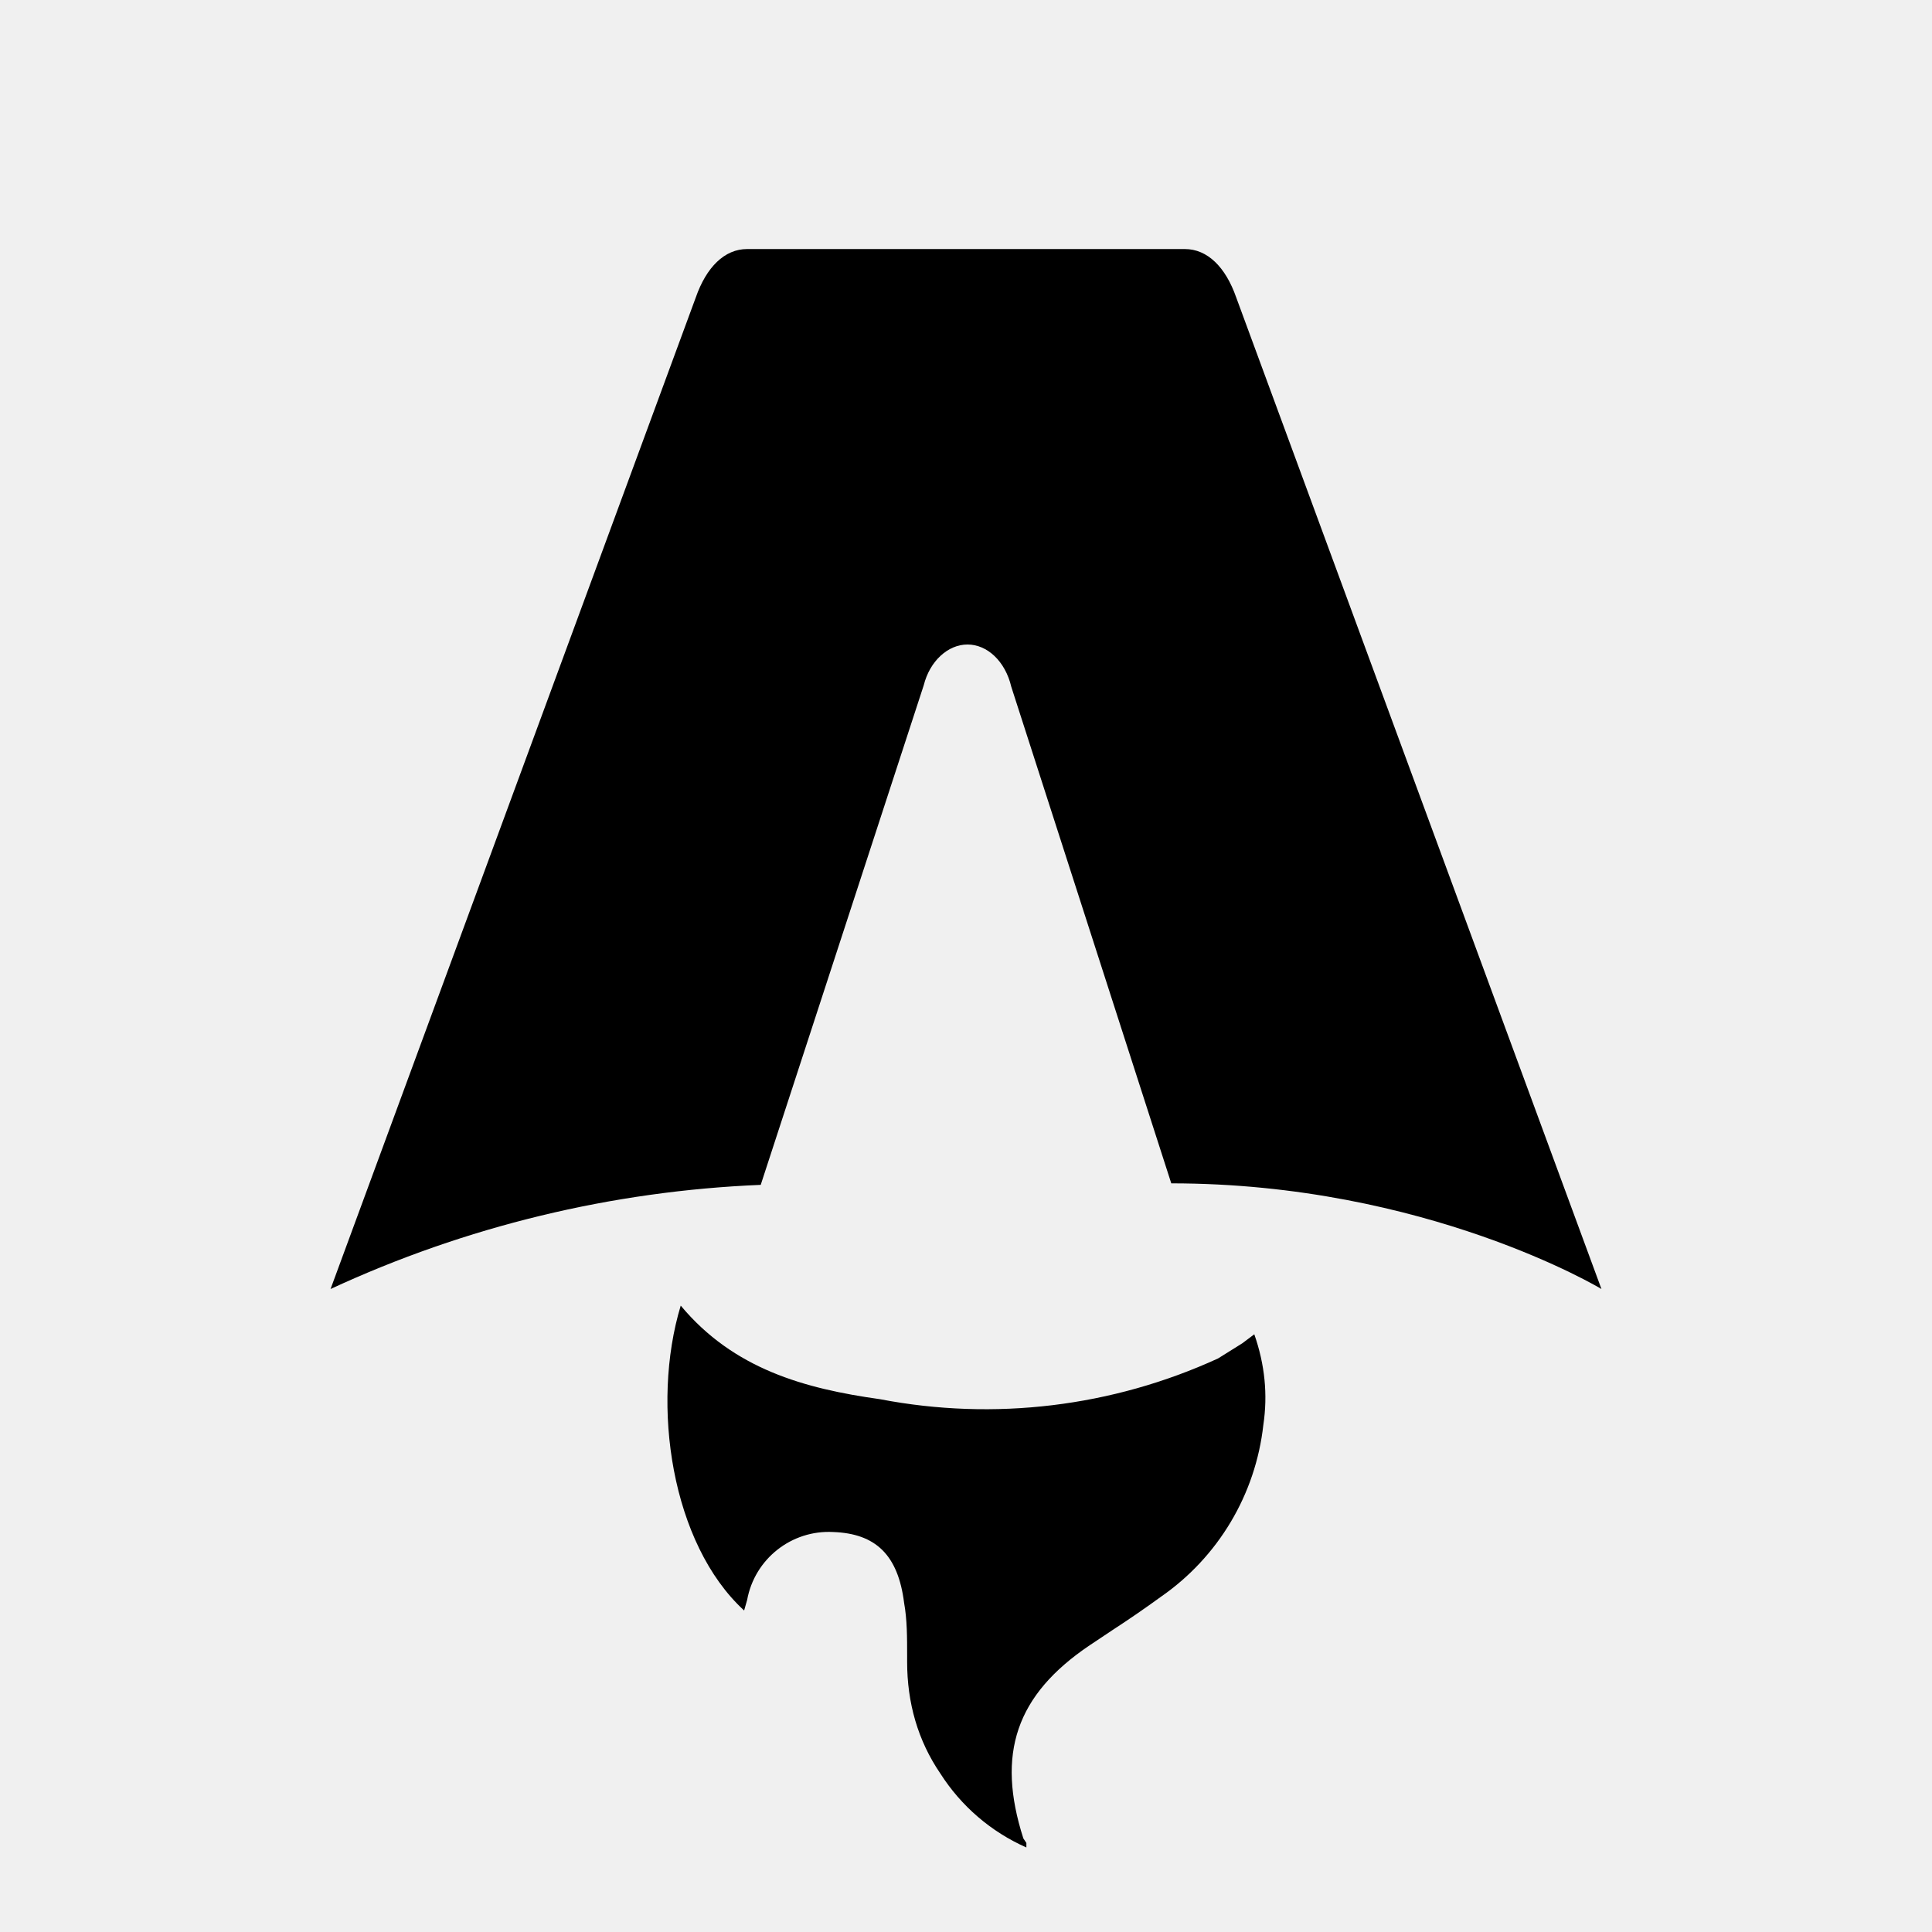
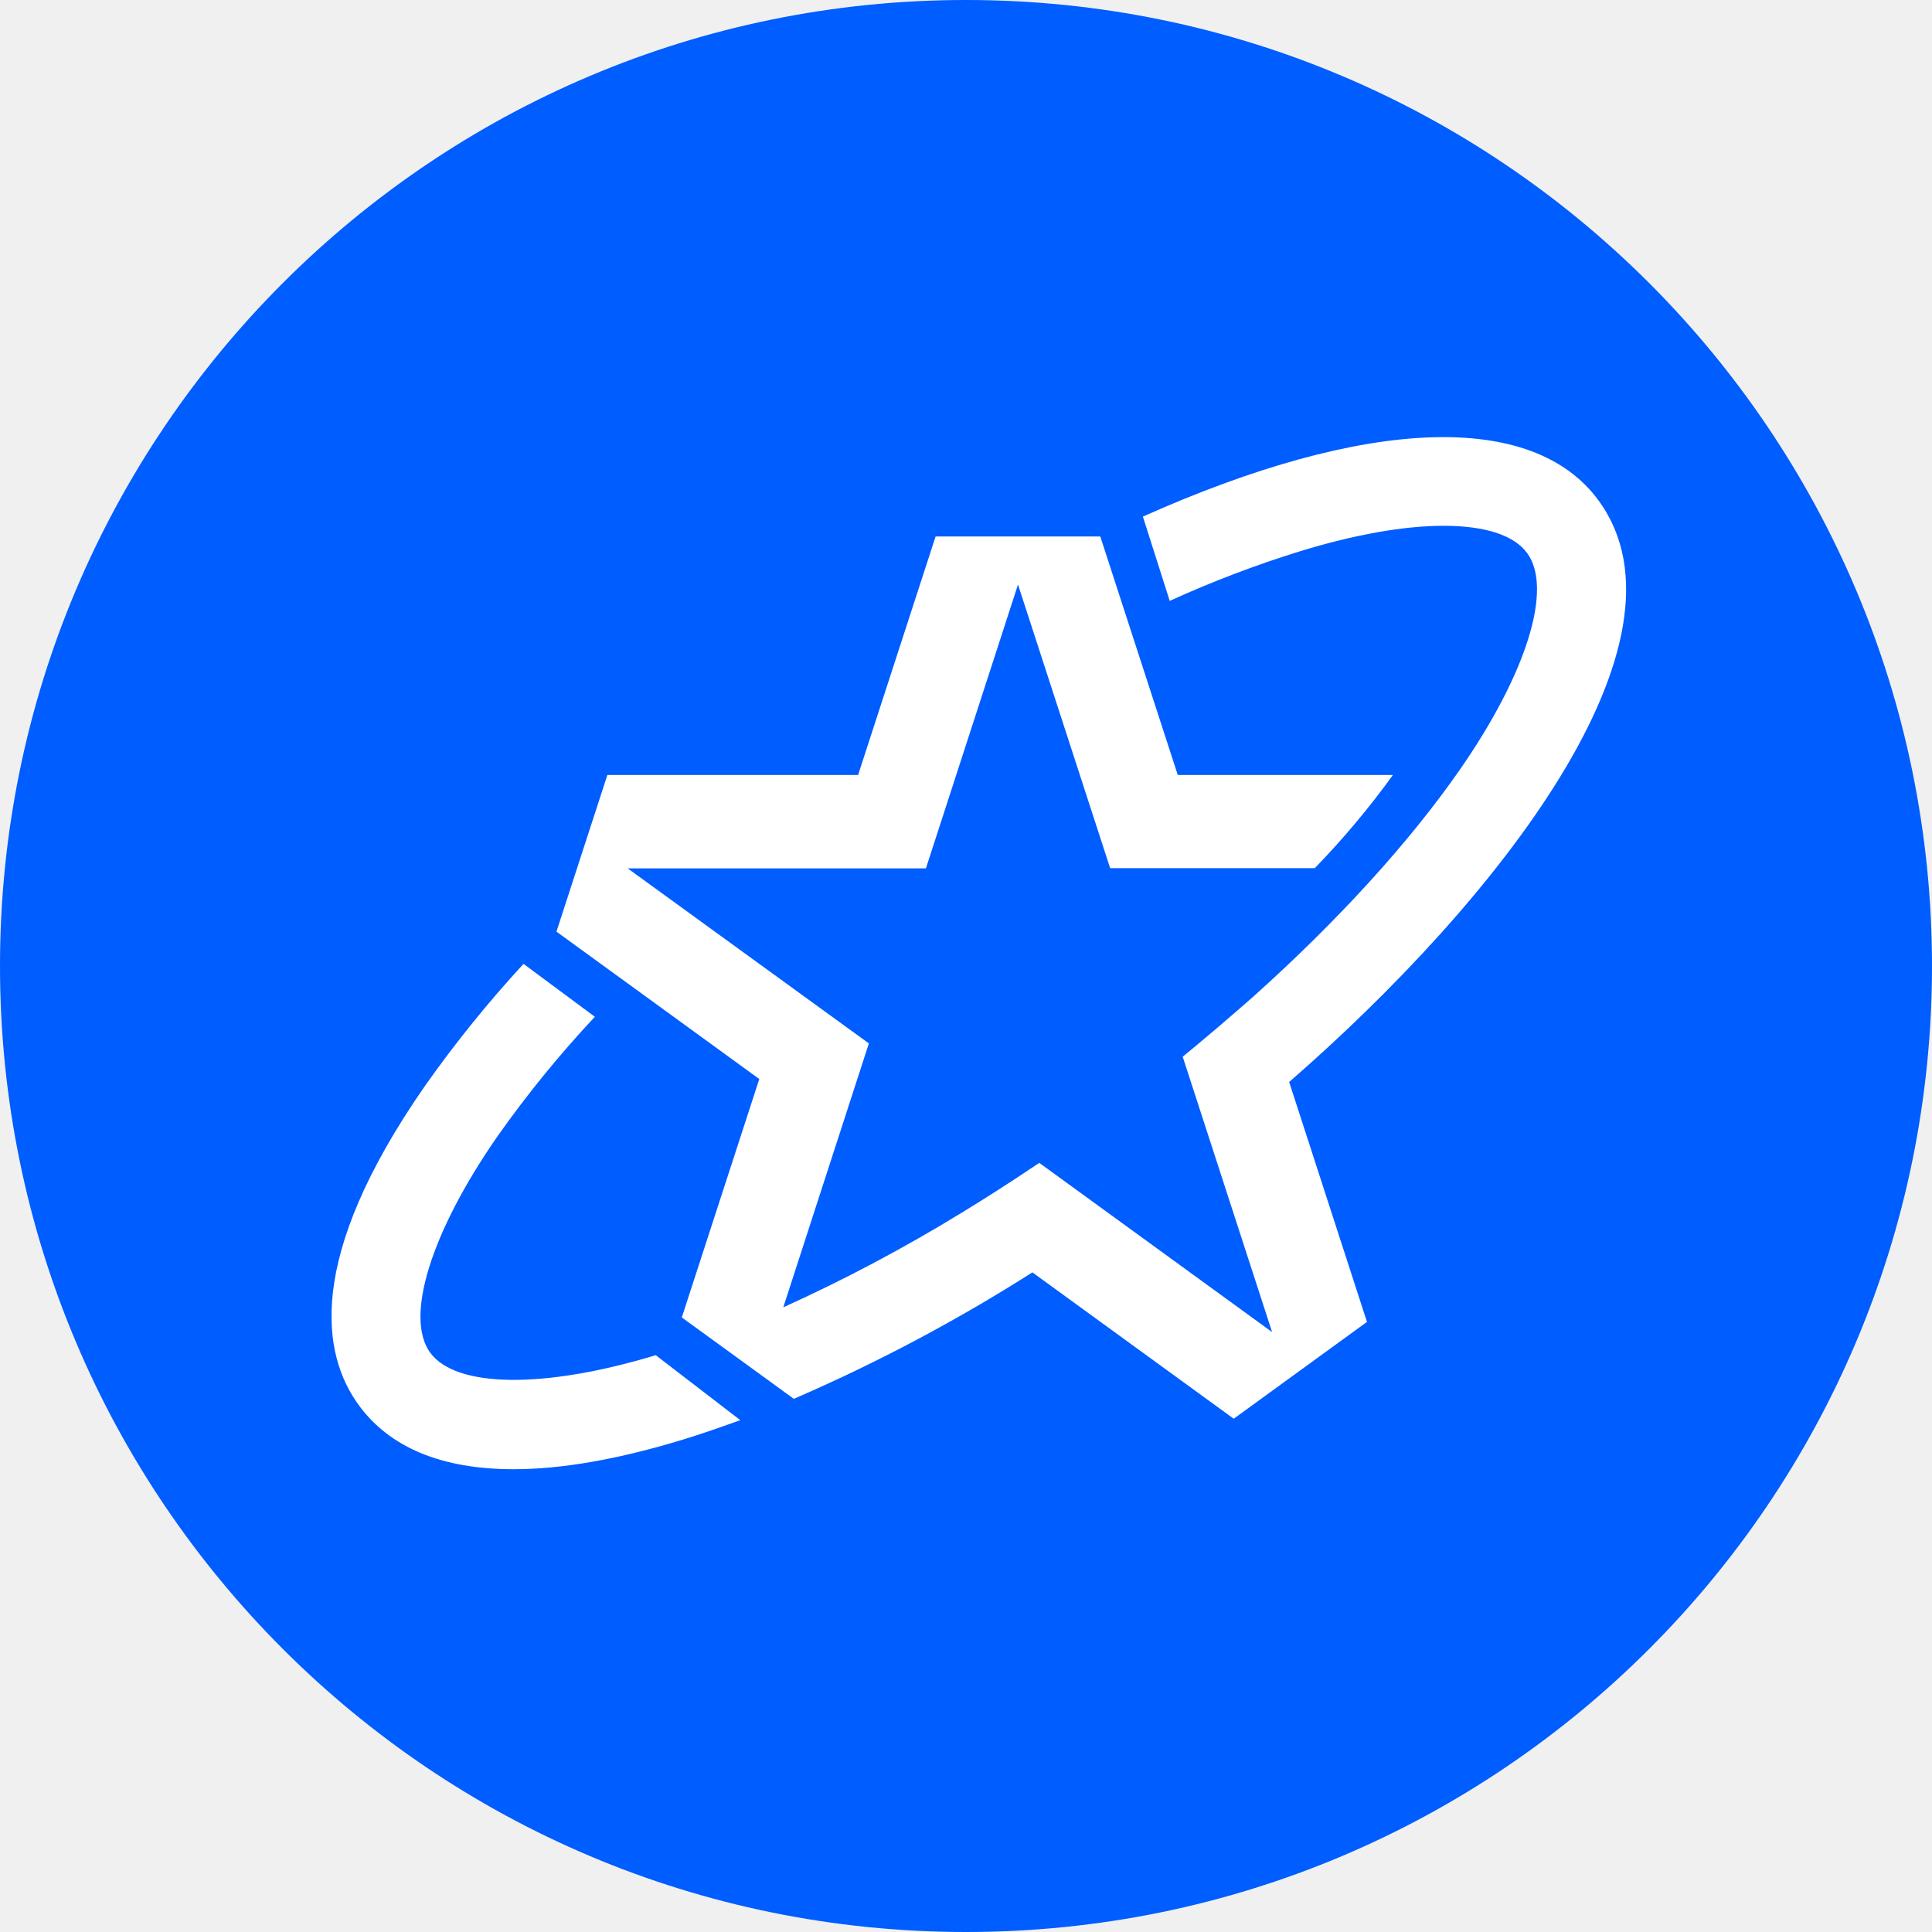
- <svg xmlns="http://www.w3.org/2000/svg" fill="none" viewBox="0 0 128 128">
-   <path d="M50.4 78.5a75.1 75.1 0 0 0-28.5 6.9l24.2-65.7c.7-2 1.9-3.2 3.4-3.2h29c1.5 0 2.7 1.2 3.4 3.2l24.2 65.7s-11.6-7-28.5-7L67 45.5c-.4-1.7-1.6-2.8-2.9-2.8-1.3 0-2.5 1.1-2.9 2.7L50.4 78.5Zm-1.1 28.2Zm-4.2-20.2c-2 6.6-.6 15.8 4.2 20.2a17.5 17.5 0 0 1 .2-.7 5.5 5.5 0 0 1 5.7-4.5c2.8.1 4.3 1.5 4.7 4.7.2 1.1.2 2.3.2 3.5v.4c0 2.7.7 5.2 2.2 7.4a13 13 0 0 0 5.7 4.9v-.3l-.2-.3c-1.8-5.6-.5-9.5 4.4-12.8l1.5-1a73 73 0 0 0 3.2-2.2 16 16 0 0 0 6.8-11.4c.3-2 .1-4-.6-6l-.8.6-1.6 1a37 37 0 0 1-22.4 2.7c-5-.7-9.7-2-13.2-6.2Z" />
-   <style>
-         path { fill: #000; }
-         @media (prefers-color-scheme: dark) {
-             path { fill: #FFF; }
-         }
-     </style>
+ <svg xmlns="http://www.w3.org/2000/svg" viewBox="0 0 297.96 297.96">
+   <defs>
+     <style>.cls-1{fill:#005dff;}.cls-2{fill:#fff;}</style>
+   </defs>
+   <g id="图层_2" data-name="图层 2">
+     <g id="Layer_1" data-name="Layer 1">
+       <circle class="cls-1" cx="148.98" cy="148.98" r="148.98" />
+       <path class="cls-2" d="M101.13,209c-17.16,5.21-30.8,5.07-34.78-.38s.09-18.58,10.39-33.4a172.63,172.63,0,0,1,15-18.41l-11-8.16a185,185,0,0,0-15.17,18.78C46.93,194.22,49.71,209,55.32,216.69c4.79,6.57,12.83,9.9,23.9,9.9,7.4,0,16.18-1.54,26.1-4.57,2.6-.79,5.5-1.79,8.85-3Z" />
+       <path class="cls-2" d="M246.56,77.22c-10.11-13.87-35.72-13-70.3,2.45l4.14,13A169.6,169.6,0,0,1,200.55,85c8.36-2.56,16-3.91,22.09-3.91,6.42,0,10.88,1.46,12.89,4.22,4,5.47-.09,18.58-10.39,33.4-7.77,11.18-18.78,23.27-31.86,35-3.41,3-6.92,6-10.45,8.91l-.43.35,13.79,42.47-35.91-26.1-.48.32c-3.84,2.59-7.7,5.06-11.47,7.36a249.47,249.47,0,0,1-27.53,14.6L134,160.92l-37.2-27h46L157,90.15l14.21,43.74h31.56a129.24,129.24,0,0,0,12.05-14.37H181.64L169.69,82.74h-25.4l-11.95,36.78H93.67l-7.85,24.16,31.28,22.73-11.95,36.77,17.27,12.55.43-.18a263.42,263.42,0,0,0,36.37-19.32l31.05,22.57,20.55-14.93-12-37C230.84,139,262.41,99,246.56,77.22Z" />
+     </g>
+   </g>
</svg>
